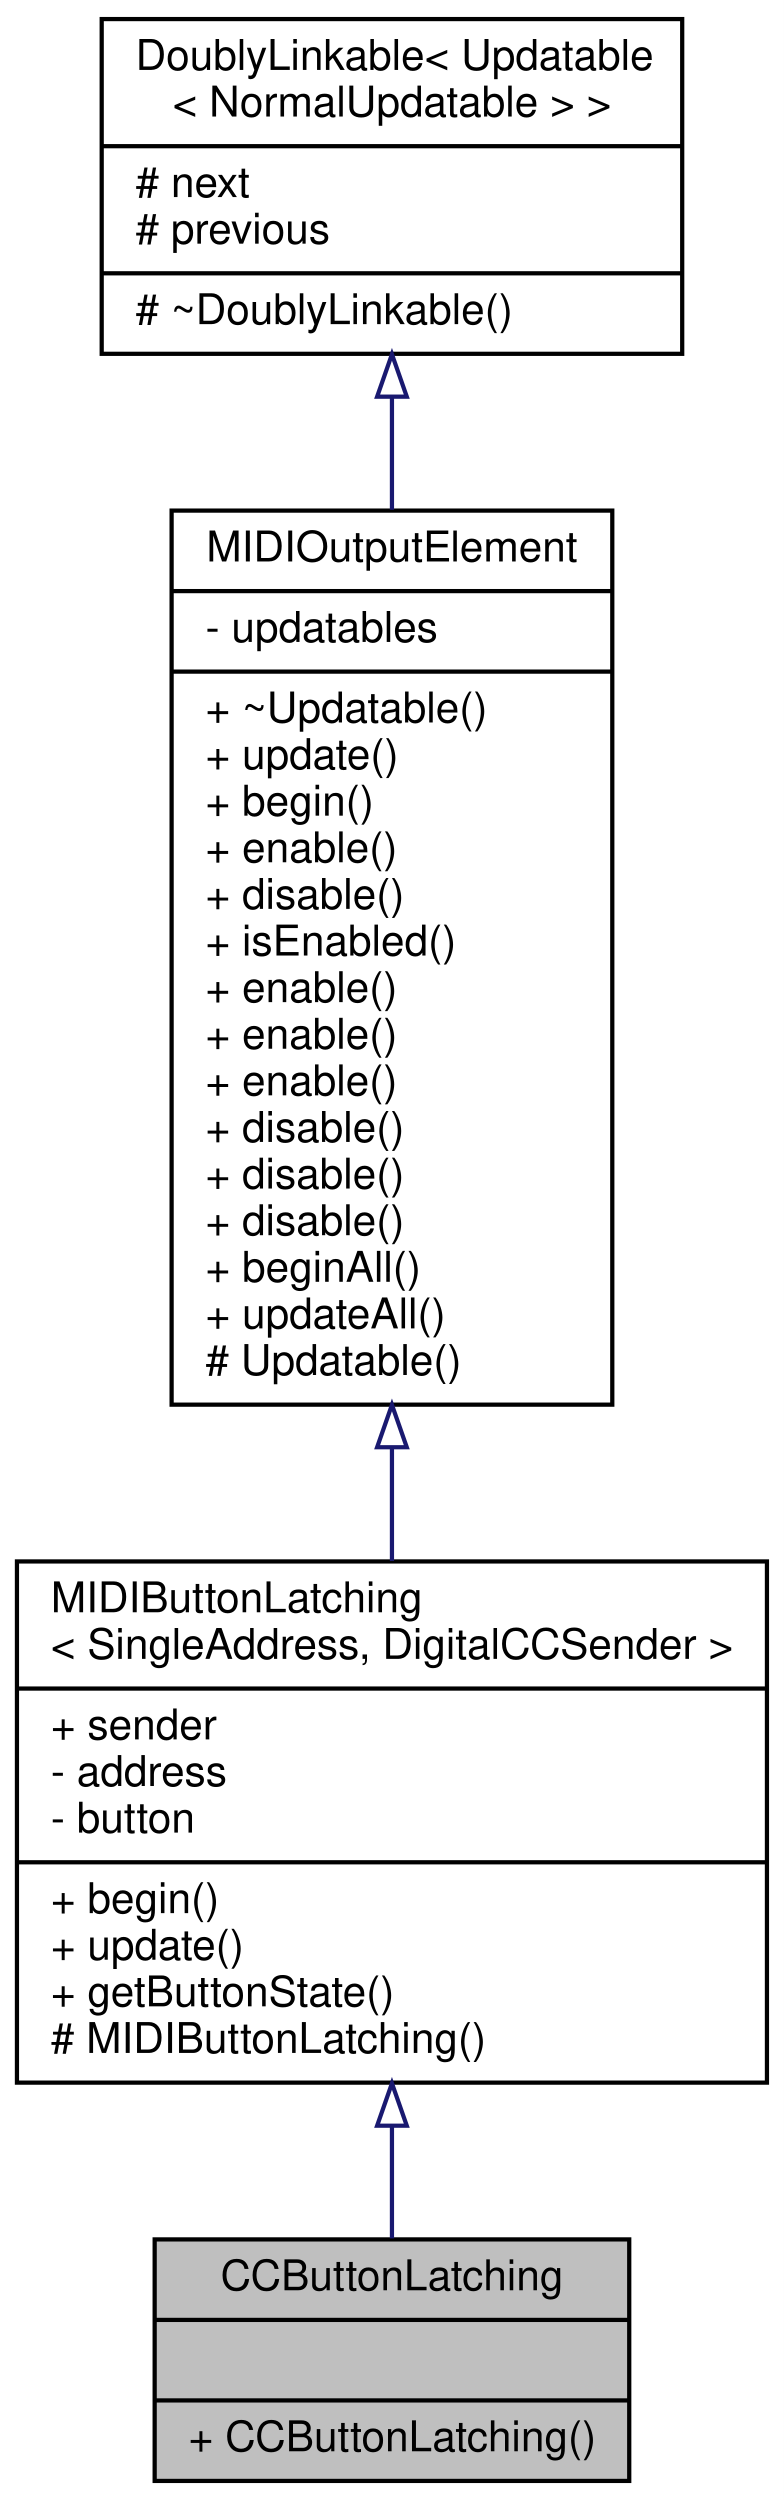
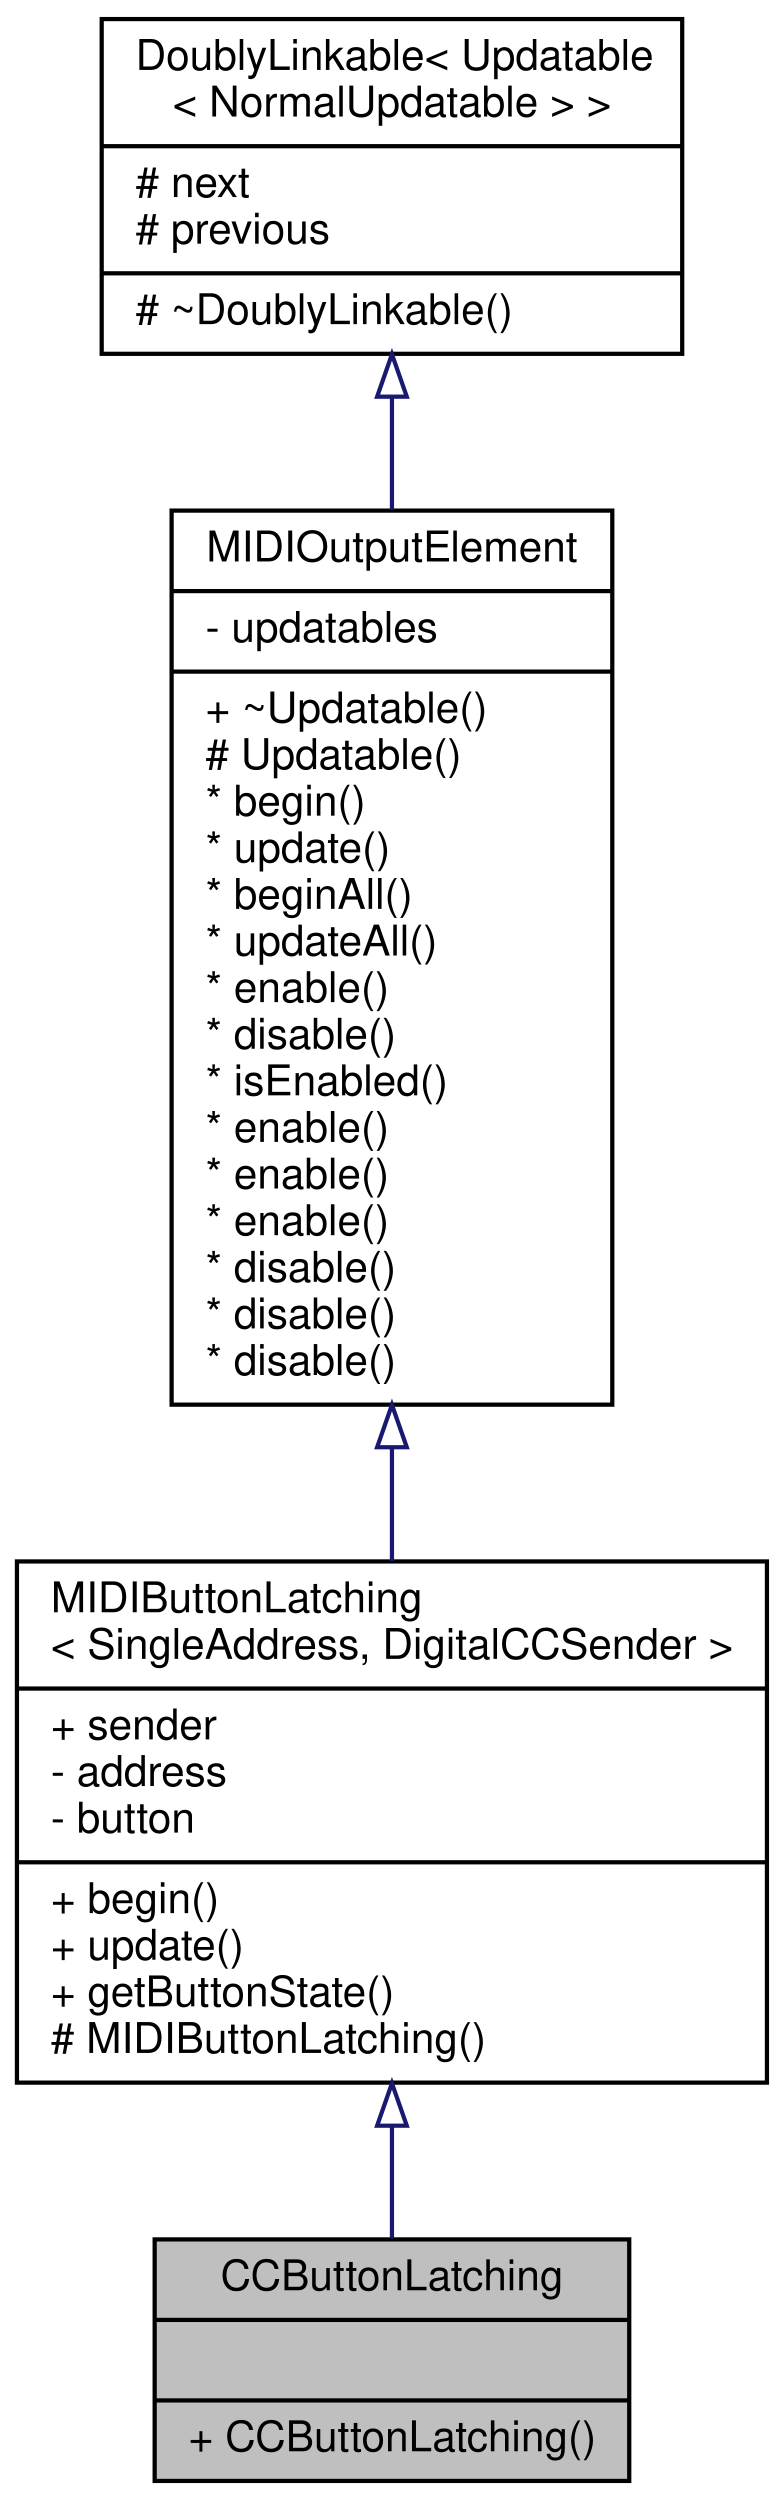
<svg xmlns="http://www.w3.org/2000/svg" xmlns:xlink="http://www.w3.org/1999/xlink" width="185pt" height="590pt" viewBox="0.00 0.00 185.00 590.00">
  <g id="graph0" class="graph" transform="scale(1 1) rotate(0) translate(4 586)">
    <polygon fill="white" stroke="none" points="-4,4 -4,-586 181,-586 181,4 -4,4" />
    <g id="node1" class="node">
      <g id="a_node1">
        <a xlink:title="A class of MIDIOutputElements that read the input of a latching push button or toggle switch,...">
          <polygon fill="#bfbfbf" stroke="black" points="32.5,-0.5 32.5,-57.5 144.5,-57.5 144.5,-0.5 32.5,-0.5" />
          <text text-anchor="middle" x="88.5" y="-45.5" font-family="Helvetica,sans-Serif" font-size="10.00">CCButtonLatching</text>
          <polyline fill="none" stroke="black" points="32.5,-38.5 144.5,-38.5 " />
          <text text-anchor="middle" x="88.5" y="-26.5" font-family="Helvetica,sans-Serif" font-size="10.00"> </text>
          <polyline fill="none" stroke="black" points="32.5,-19.5 144.5,-19.5 " />
          <text text-anchor="start" x="40.5" y="-7.5" font-family="Helvetica,sans-Serif" font-size="10.00">+ CCButtonLatching()</text>
        </a>
      </g>
    </g>
    <g id="node2" class="node">
      <g id="a_node2">
        <a xlink:href="../../d3/d0b/classBankable_1_1MIDIButtonLatching.html" target="_top" xlink:title=" ">
          <polygon fill="white" stroke="black" points="-1.42109e-14,-94.5 -1.42109e-14,-217.5 177,-217.5 177,-94.5 -1.42109e-14,-94.5" />
          <text text-anchor="start" x="8" y="-205.5" font-family="Helvetica,sans-Serif" font-size="10.00">MIDIButtonLatching</text>
          <text text-anchor="middle" x="88.5" y="-194.5" font-family="Helvetica,sans-Serif" font-size="10.00">&lt; SingleAddress, DigitalCCSender &gt;</text>
          <polyline fill="none" stroke="black" points="-1.42109e-14,-187.5 177,-187.5 " />
          <text text-anchor="start" x="8" y="-175.5" font-family="Helvetica,sans-Serif" font-size="10.00">+ sender</text>
          <text text-anchor="start" x="8" y="-164.5" font-family="Helvetica,sans-Serif" font-size="10.00">- address</text>
          <text text-anchor="start" x="8" y="-153.5" font-family="Helvetica,sans-Serif" font-size="10.00">- button</text>
          <polyline fill="none" stroke="black" points="-1.42109e-14,-146.5 177,-146.5 " />
          <text text-anchor="start" x="8" y="-134.5" font-family="Helvetica,sans-Serif" font-size="10.00">+ begin()</text>
          <text text-anchor="start" x="8" y="-123.5" font-family="Helvetica,sans-Serif" font-size="10.00">+ update()</text>
          <text text-anchor="start" x="8" y="-112.5" font-family="Helvetica,sans-Serif" font-size="10.00">+ getButtonState()</text>
          <text text-anchor="start" x="8" y="-101.5" font-family="Helvetica,sans-Serif" font-size="10.00"># MIDIButtonLatching()</text>
        </a>
      </g>
    </g>
    <g id="edge1" class="edge">
      <path fill="none" stroke="midnightblue" d="M88.5,-84.138C88.5,-74.8 88.5,-65.715 88.5,-57.738" />
      <polygon fill="none" stroke="midnightblue" points="85,-84.331 88.5,-94.331 92,-84.331 85,-84.331" />
    </g>
    <g id="node3" class="node">
      <g id="a_node3">
        <a xlink:href="../../d1/d55/classAH_1_1Updatable.html" target="_top" xlink:title=" ">
          <polygon fill="white" stroke="black" points="36.5,-254.5 36.5,-465.5 140.5,-465.5 140.5,-254.5 36.5,-254.5" />
          <text text-anchor="middle" x="88.5" y="-453.5" font-family="Helvetica,sans-Serif" font-size="10.00">MIDIOutputElement</text>
          <polyline fill="none" stroke="black" points="36.5,-446.5 140.5,-446.5 " />
          <text text-anchor="start" x="44.5" y="-434.5" font-family="Helvetica,sans-Serif" font-size="10.00">- updatables</text>
          <polyline fill="none" stroke="black" points="36.5,-427.5 140.5,-427.5 " />
          <text text-anchor="start" x="44.5" y="-415.5" font-family="Helvetica,sans-Serif" font-size="10.00">+ ~Updatable()</text>
-           <text text-anchor="start" x="44.5" y="-404.5" font-family="Helvetica,sans-Serif" font-size="10.00">+ update()</text>
-           <text text-anchor="start" x="44.5" y="-393.5" font-family="Helvetica,sans-Serif" font-size="10.00">+ begin()</text>
-           <text text-anchor="start" x="44.5" y="-382.5" font-family="Helvetica,sans-Serif" font-size="10.00">+ enable()</text>
-           <text text-anchor="start" x="44.5" y="-371.5" font-family="Helvetica,sans-Serif" font-size="10.00">+ disable()</text>
-           <text text-anchor="start" x="44.5" y="-360.5" font-family="Helvetica,sans-Serif" font-size="10.00">+ isEnabled()</text>
-           <text text-anchor="start" x="44.5" y="-349.5" font-family="Helvetica,sans-Serif" font-size="10.00">+ enable()</text>
-           <text text-anchor="start" x="44.5" y="-338.5" font-family="Helvetica,sans-Serif" font-size="10.00">+ enable()</text>
-           <text text-anchor="start" x="44.5" y="-327.5" font-family="Helvetica,sans-Serif" font-size="10.00">+ enable()</text>
-           <text text-anchor="start" x="44.5" y="-316.5" font-family="Helvetica,sans-Serif" font-size="10.00">+ disable()</text>
-           <text text-anchor="start" x="44.5" y="-305.5" font-family="Helvetica,sans-Serif" font-size="10.00">+ disable()</text>
-           <text text-anchor="start" x="44.5" y="-294.5" font-family="Helvetica,sans-Serif" font-size="10.00">+ disable()</text>
-           <text text-anchor="start" x="44.5" y="-283.5" font-family="Helvetica,sans-Serif" font-size="10.00">+ beginAll()</text>
-           <text text-anchor="start" x="44.5" y="-272.5" font-family="Helvetica,sans-Serif" font-size="10.00">+ updateAll()</text>
-           <text text-anchor="start" x="44.5" y="-261.5" font-family="Helvetica,sans-Serif" font-size="10.00"># Updatable()</text>
+           <text text-anchor="start" x="44.5" y="-404.5" font-family="Helvetica,sans-Serif" font-size="10.00"># Updatable()</text>
+           <text text-anchor="start" x="44.5" y="-393.5" font-family="Helvetica,sans-Serif" font-size="10.00">* begin()</text>
+           <text text-anchor="start" x="44.5" y="-382.5" font-family="Helvetica,sans-Serif" font-size="10.00">* update()</text>
+           <text text-anchor="start" x="44.5" y="-371.5" font-family="Helvetica,sans-Serif" font-size="10.00">* beginAll()</text>
+           <text text-anchor="start" x="44.5" y="-360.5" font-family="Helvetica,sans-Serif" font-size="10.00">* updateAll()</text>
+           <text text-anchor="start" x="44.5" y="-349.5" font-family="Helvetica,sans-Serif" font-size="10.00">* enable()</text>
+           <text text-anchor="start" x="44.5" y="-338.5" font-family="Helvetica,sans-Serif" font-size="10.00">* disable()</text>
+           <text text-anchor="start" x="44.5" y="-327.5" font-family="Helvetica,sans-Serif" font-size="10.00">* isEnabled()</text>
+           <text text-anchor="start" x="44.5" y="-316.5" font-family="Helvetica,sans-Serif" font-size="10.00">* enable()</text>
+           <text text-anchor="start" x="44.5" y="-305.5" font-family="Helvetica,sans-Serif" font-size="10.00">* enable()</text>
+           <text text-anchor="start" x="44.5" y="-294.5" font-family="Helvetica,sans-Serif" font-size="10.00">* enable()</text>
+           <text text-anchor="start" x="44.5" y="-283.5" font-family="Helvetica,sans-Serif" font-size="10.00">* disable()</text>
+           <text text-anchor="start" x="44.5" y="-272.5" font-family="Helvetica,sans-Serif" font-size="10.00">* disable()</text>
+           <text text-anchor="start" x="44.5" y="-261.5" font-family="Helvetica,sans-Serif" font-size="10.00">* disable()</text>
        </a>
      </g>
    </g>
    <g id="edge2" class="edge">
      <path fill="none" stroke="midnightblue" d="M88.5,-244.431C88.5,-235.239 88.5,-226.2 88.5,-217.626" />
      <polygon fill="none" stroke="midnightblue" points="85,-244.45 88.5,-254.45 92,-244.45 85,-244.45" />
    </g>
    <g id="node4" class="node">
      <g id="a_node4">
        <a xlink:href="../../d4/d23/classDoublyLinkable.html" target="_top" xlink:title=" ">
          <polygon fill="white" stroke="black" points="20,-502.5 20,-581.5 157,-581.5 157,-502.5 20,-502.5" />
          <text text-anchor="start" x="28" y="-569.5" font-family="Helvetica,sans-Serif" font-size="10.00">DoublyLinkable&lt; Updatable</text>
          <text text-anchor="middle" x="88.5" y="-558.5" font-family="Helvetica,sans-Serif" font-size="10.00">&lt; NormalUpdatable &gt; &gt;</text>
          <polyline fill="none" stroke="black" points="20,-551.5 157,-551.5 " />
          <text text-anchor="start" x="28" y="-539.5" font-family="Helvetica,sans-Serif" font-size="10.00"># next</text>
          <text text-anchor="start" x="28" y="-528.5" font-family="Helvetica,sans-Serif" font-size="10.00"># previous</text>
          <polyline fill="none" stroke="black" points="20,-521.5 157,-521.5 " />
          <text text-anchor="start" x="28" y="-509.5" font-family="Helvetica,sans-Serif" font-size="10.00"># ~DoublyLinkable()</text>
        </a>
      </g>
    </g>
    <g id="edge3" class="edge">
      <path fill="none" stroke="midnightblue" d="M88.5,-492.16C88.5,-483.809 88.5,-474.856 88.5,-465.694" />
      <polygon fill="none" stroke="midnightblue" points="85,-492.385 88.5,-502.385 92,-492.386 85,-492.385" />
    </g>
  </g>
</svg>
